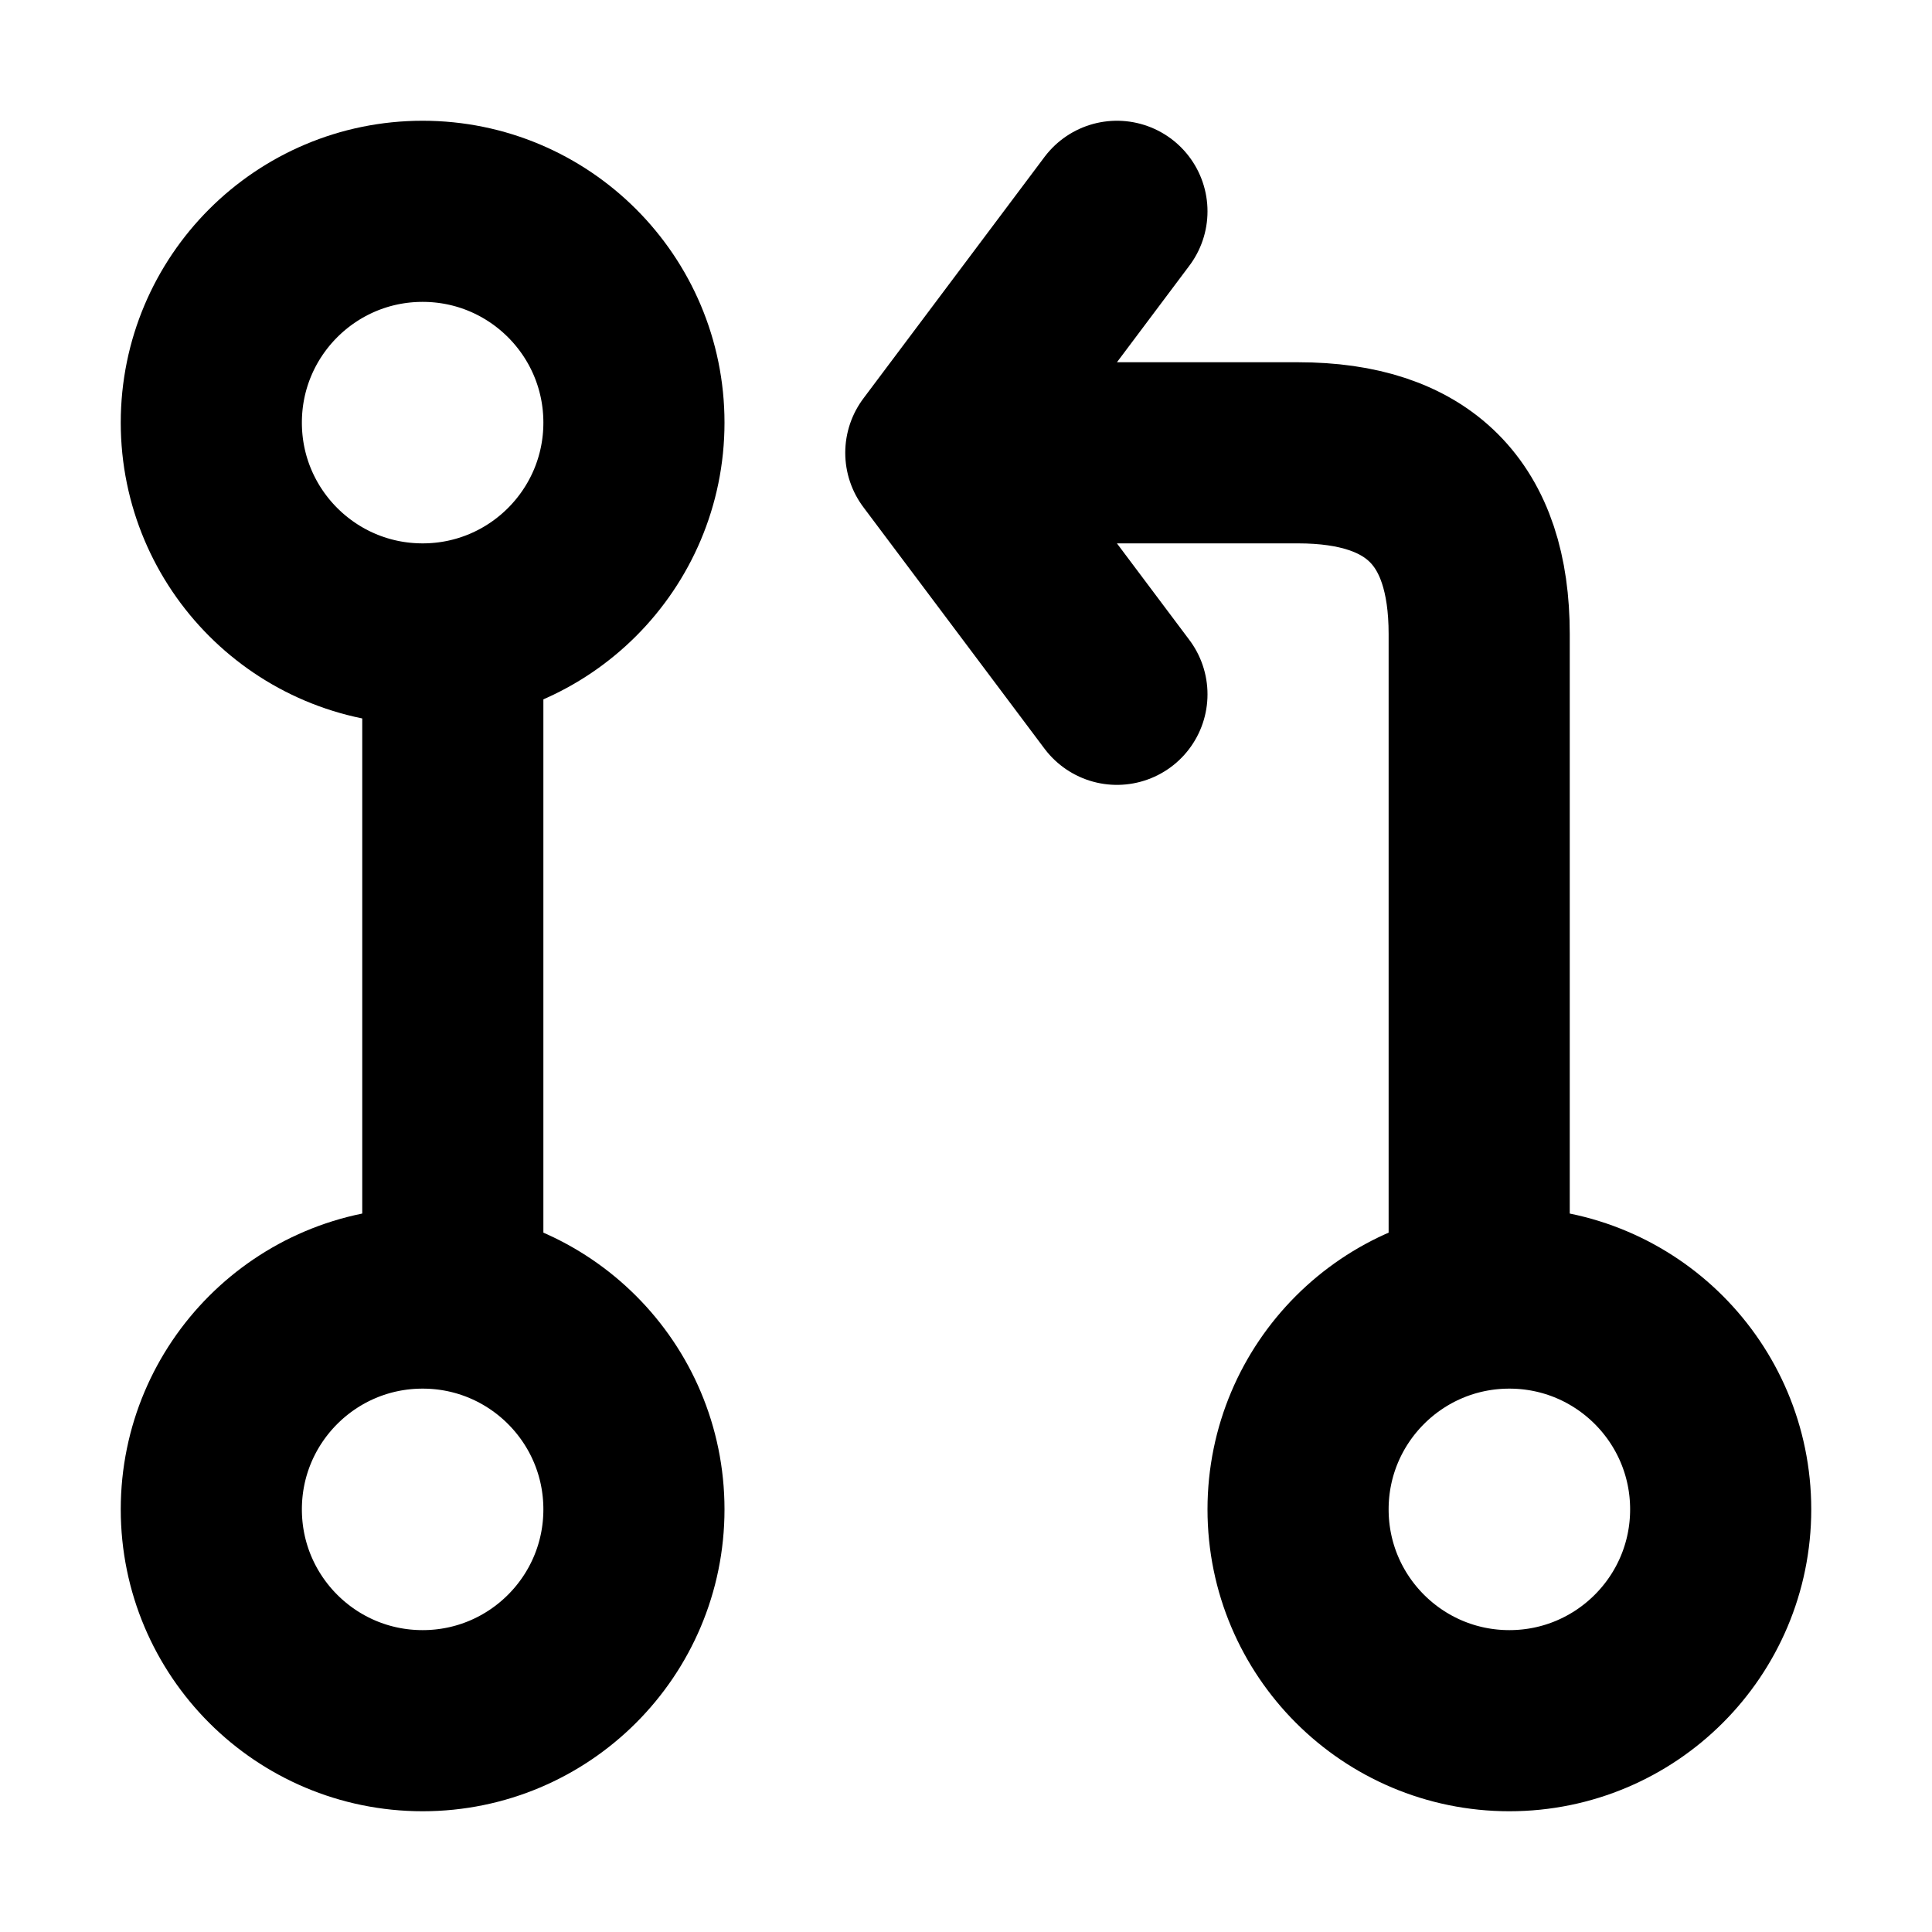
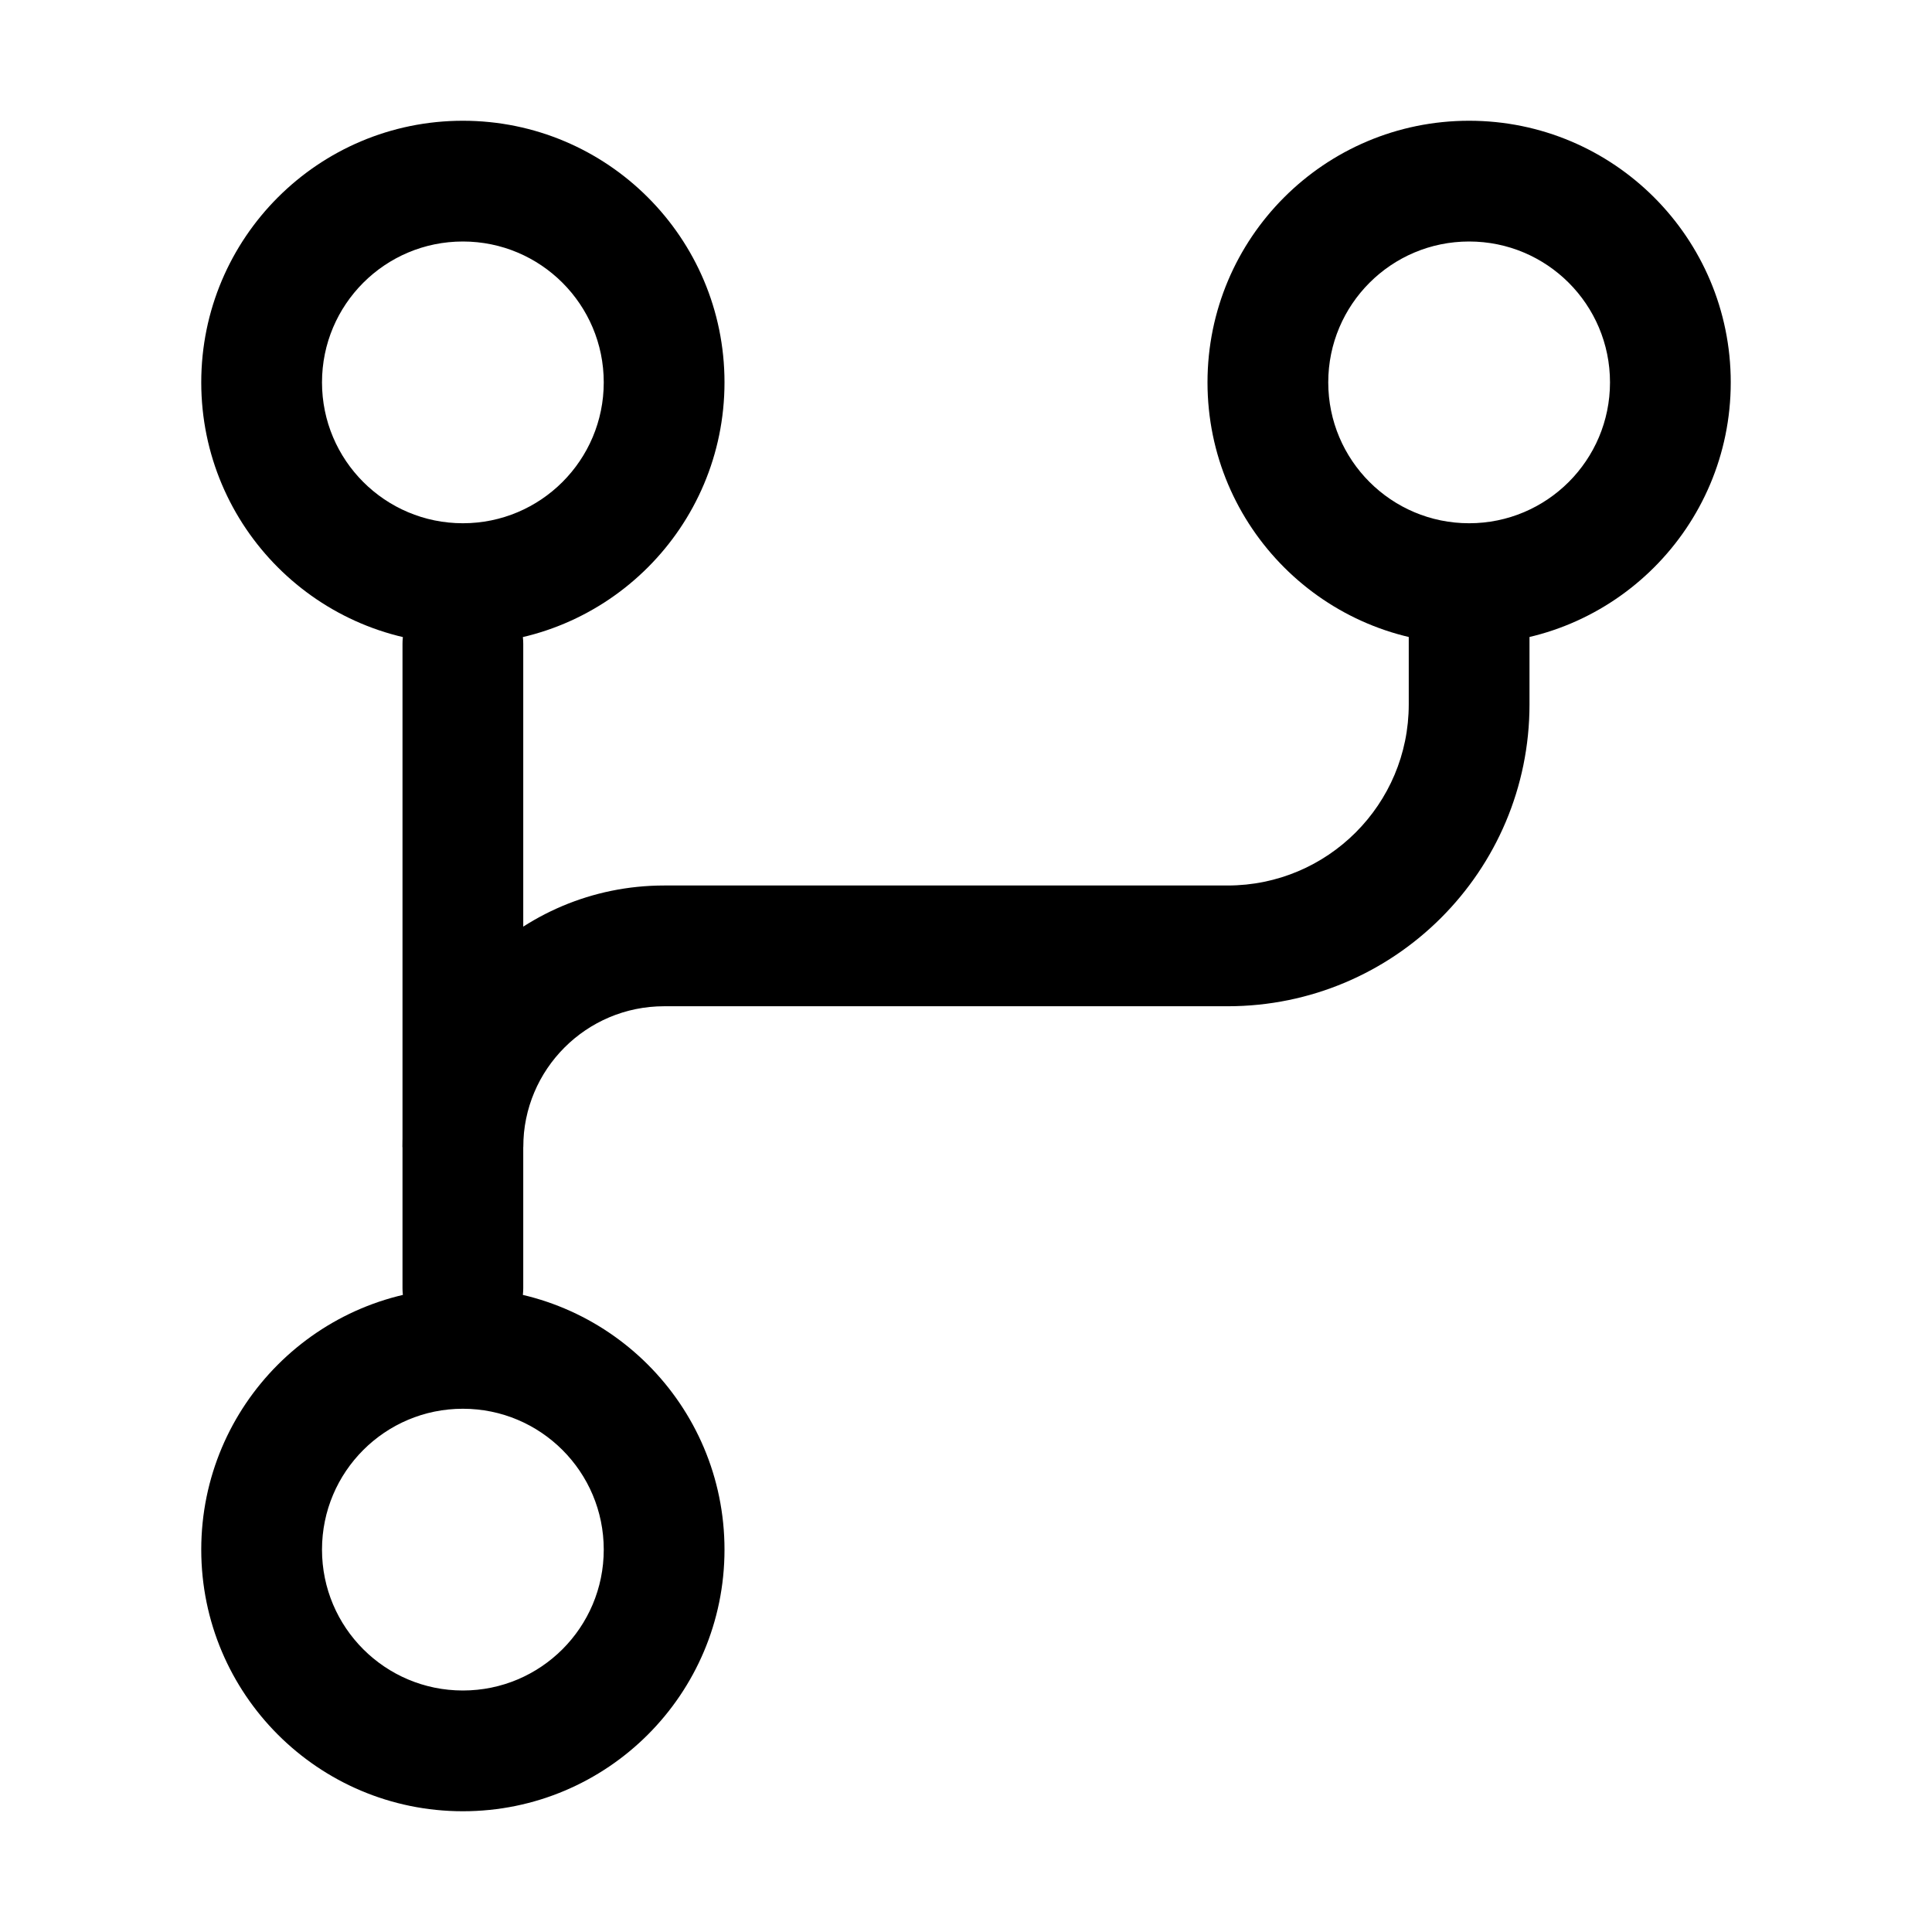
- <svg xmlns="http://www.w3.org/2000/svg" aria-hidden="true" role="img" width="1em" height="1em" preserveAspectRatio="xMidYMid meet" viewBox="0 0 16 16">
-   <g fill="none" stroke="currentColor" stroke-linecap="round" stroke-linejoin="round" stroke-width="1.5">
-     <circle cx="12.5" cy="12.5" r="1.75" />
-     <circle cx="3.5" cy="12.5" r="1.75" />
-     <circle cx="3.5" cy="3.5" r="1.75" />
-     <path d="m9.25 1.75l-1.5 2l1.5 2m3 4.5v-5c0-1-.5-1.5-1.5-1.5h-2m-5 2v4.5" />
-   </g>
+ <svg xmlns="http://www.w3.org/2000/svg" aria-hidden="true" role="img" width="1em" height="1em" preserveAspectRatio="xMidYMid meet" viewBox="0 0 24 24">
+   <path fill="currentColor" fill-rule="evenodd" d="M5.75 21a1.75 1.75 0 1 1 0-3.5a1.75 1.75 0 0 1 0 3.5zM2.5 19.25a3.25 3.25 0 1 0 6.5 0a3.25 3.25 0 0 0-6.5 0zM5.75 6.5a1.75 1.75 0 1 1 0-3.5a1.75 1.75 0 0 1 0 3.5zM2.5 4.75a3.25 3.25 0 1 0 6.5 0a3.25 3.25 0 0 0-6.5 0zM18.25 6.5a1.75 1.75 0 1 1 0-3.5a1.75 1.75 0 0 1 0 3.5zM15 4.75a3.25 3.25 0 1 0 6.5 0a3.25 3.25 0 0 0-6.5 0z" />
+   <path fill="currentColor" fill-rule="evenodd" d="M5.75 16.75A.75.75 0 0 0 6.5 16V8A.75.75 0 0 0 5 8v8c0 .414.336.75.75.75z" />
+   <path fill="currentColor" fill-rule="evenodd" d="M17.5 8.75v-1H19v1a3.75 3.75 0 0 1-3.75 3.75h-7a1.75 1.75 0 0 0-1.75 1.75H5A3.25 3.25 0 0 1 8.25 11h7a2.25 2.25 0 0 0 2.25-2.25z" />
</svg>
